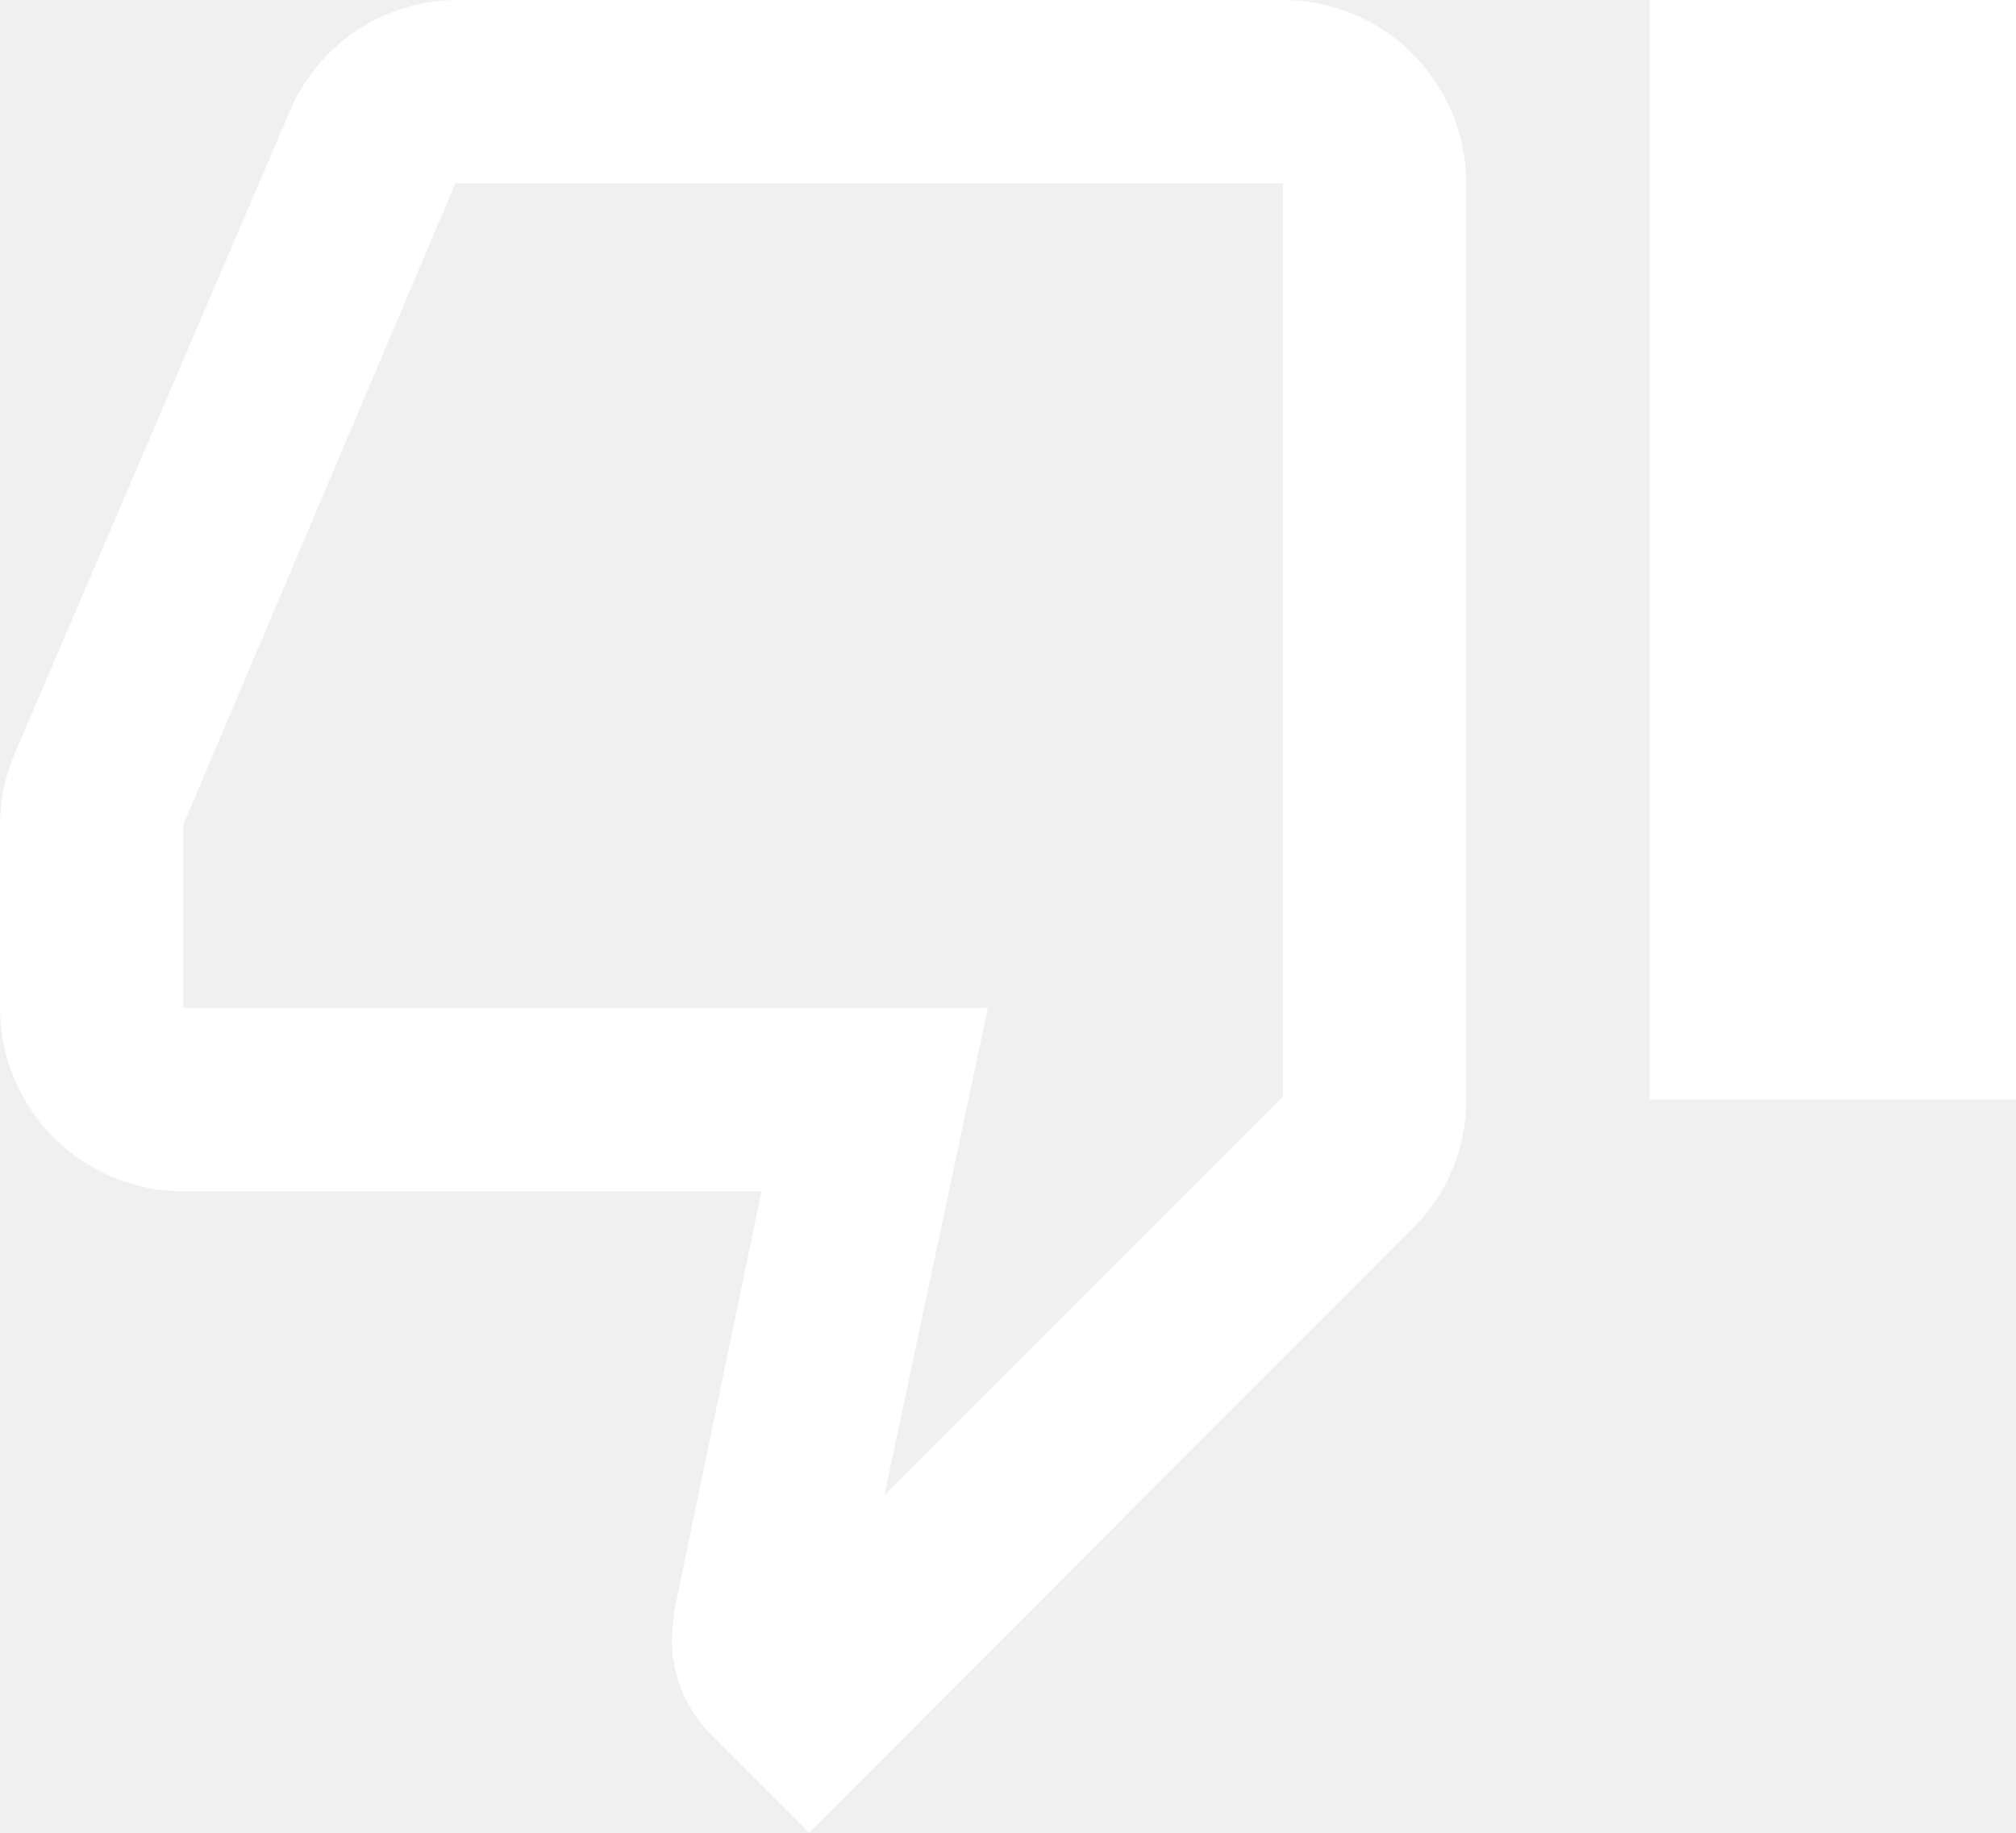
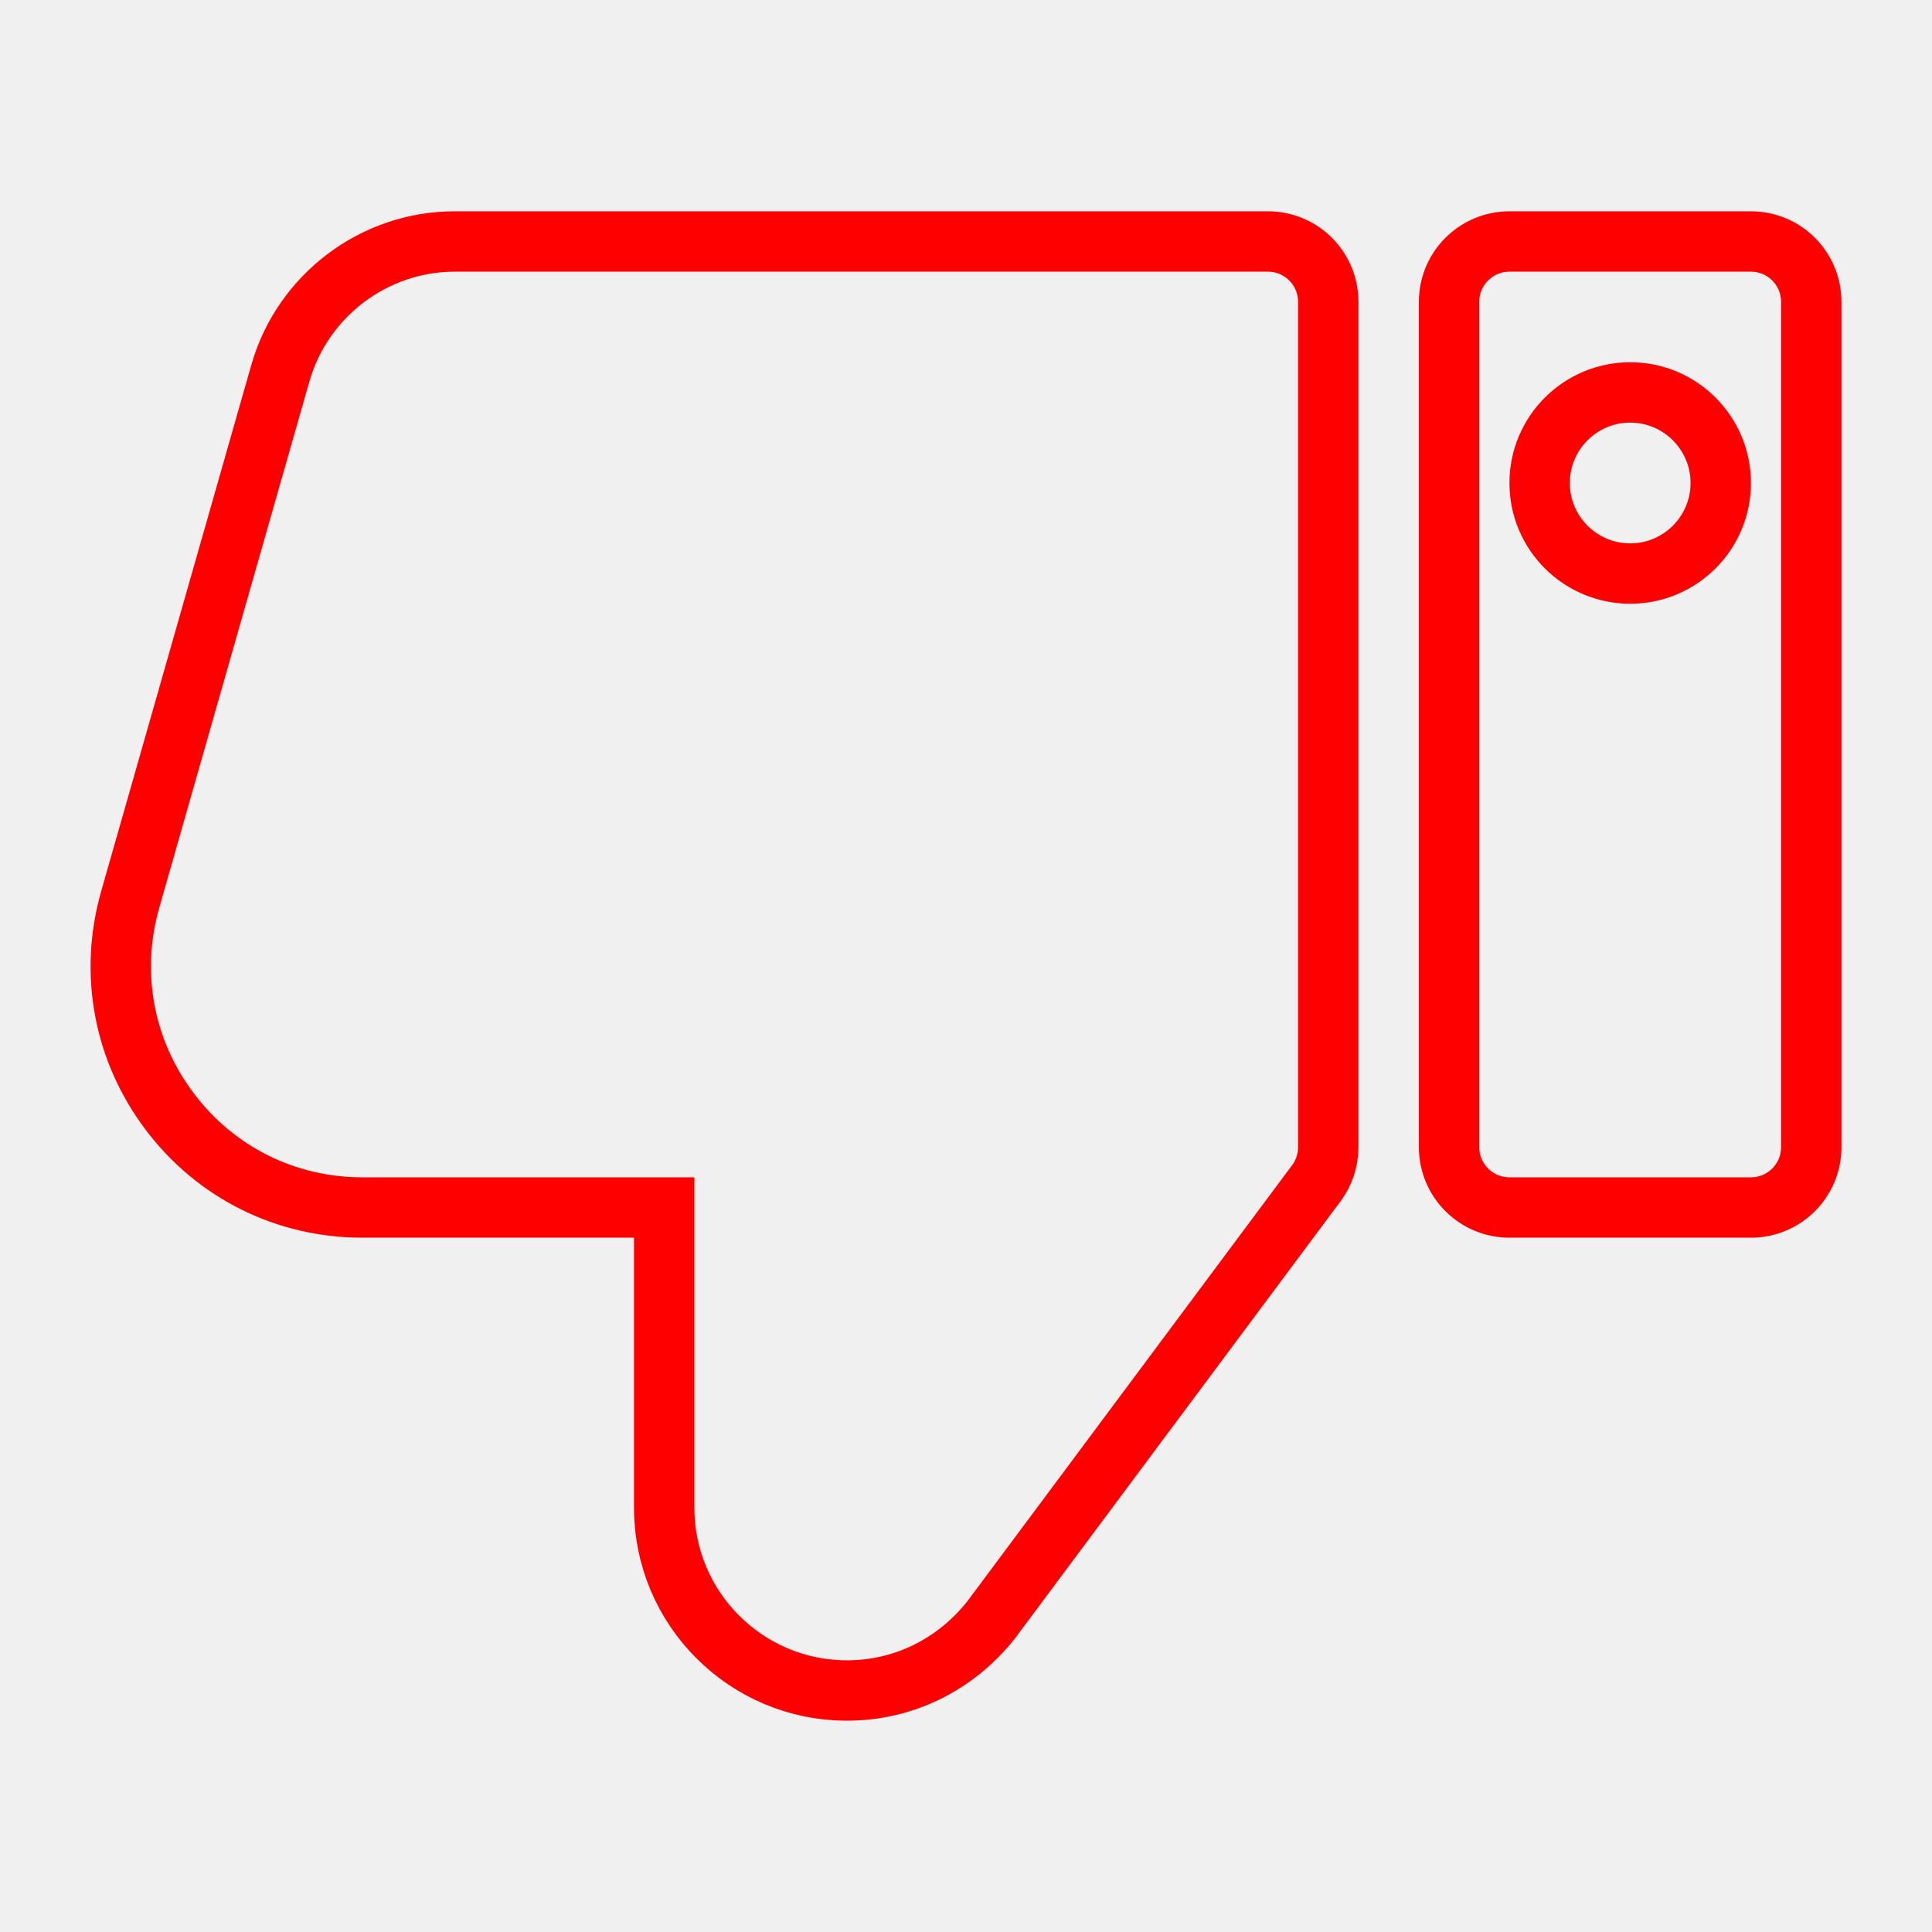
- <svg xmlns="http://www.w3.org/2000/svg" width="22" height="20" viewBox="0 0 22 20" fill="none">
-   <path d="M18 12V0H22V12H18ZM14 0C14.53 0 15.039 0.211 15.414 0.586C15.789 0.961 16 1.47 16 2V12C16 12.55 15.78 13.05 15.41 13.41L8.83 20L7.77 18.94C7.5 18.67 7.33 18.3 7.33 17.88L7.36 17.57L8.31 13H2C1.47 13 0.961 12.789 0.586 12.414C0.211 12.039 0 11.53 0 11V9C0 8.74 0.05 8.5 0.14 8.27L3.16 1.22C3.46 0.5 4.17 0 5 0H14ZM14 2H4.97L2 9V11H10.78L9.65 16.32L14 11.97V2Z" fill="white" />
+ <svg xmlns="http://www.w3.org/2000/svg" fill="none" stroke="red" width="45px" height="45px" viewBox="0 0 32 32" enable-background="new 0 0 32 32" id="Glyph" version="1.1" xml:space="preserve">
+   <path d="M2.156,14.901l2.489-8.725C5.012,4.895,6.197,4,7.528,4h13.473C21.554,4,22,4.448,22,5v14  c0,0.215-0.068,0.425-0.197,0.597l-5.392,7.24C15.813,27.586,14.951,28,14.027,28c-1.669,0-3.026-1.357-3.026-3.026V20H5.999  c-1.265,0-2.427-0.579-3.188-1.589C2.047,17.399,1.809,16.12,2.156,14.901z" id="XMLID_259_" />
+   <path d="M25.001,20h4C29.554,20,30,19.552,30,19V5c0-0.552-0.446-1-0.999-1h-4c-0.553,0-1,0.448-1,1v14  C24.001,19.552,24.448,20,25.001,20z M27.001,6.5c0.828,0,1.5,0.672,1.5,1.5c0,0.828-0.672,1.5-1.5,1.5c-0.828,0-1.5-0.672-1.5-1.5  C25.501,7.172,26.173,6.5,27.001,6.5z" id="XMLID_260_" />
</svg>
